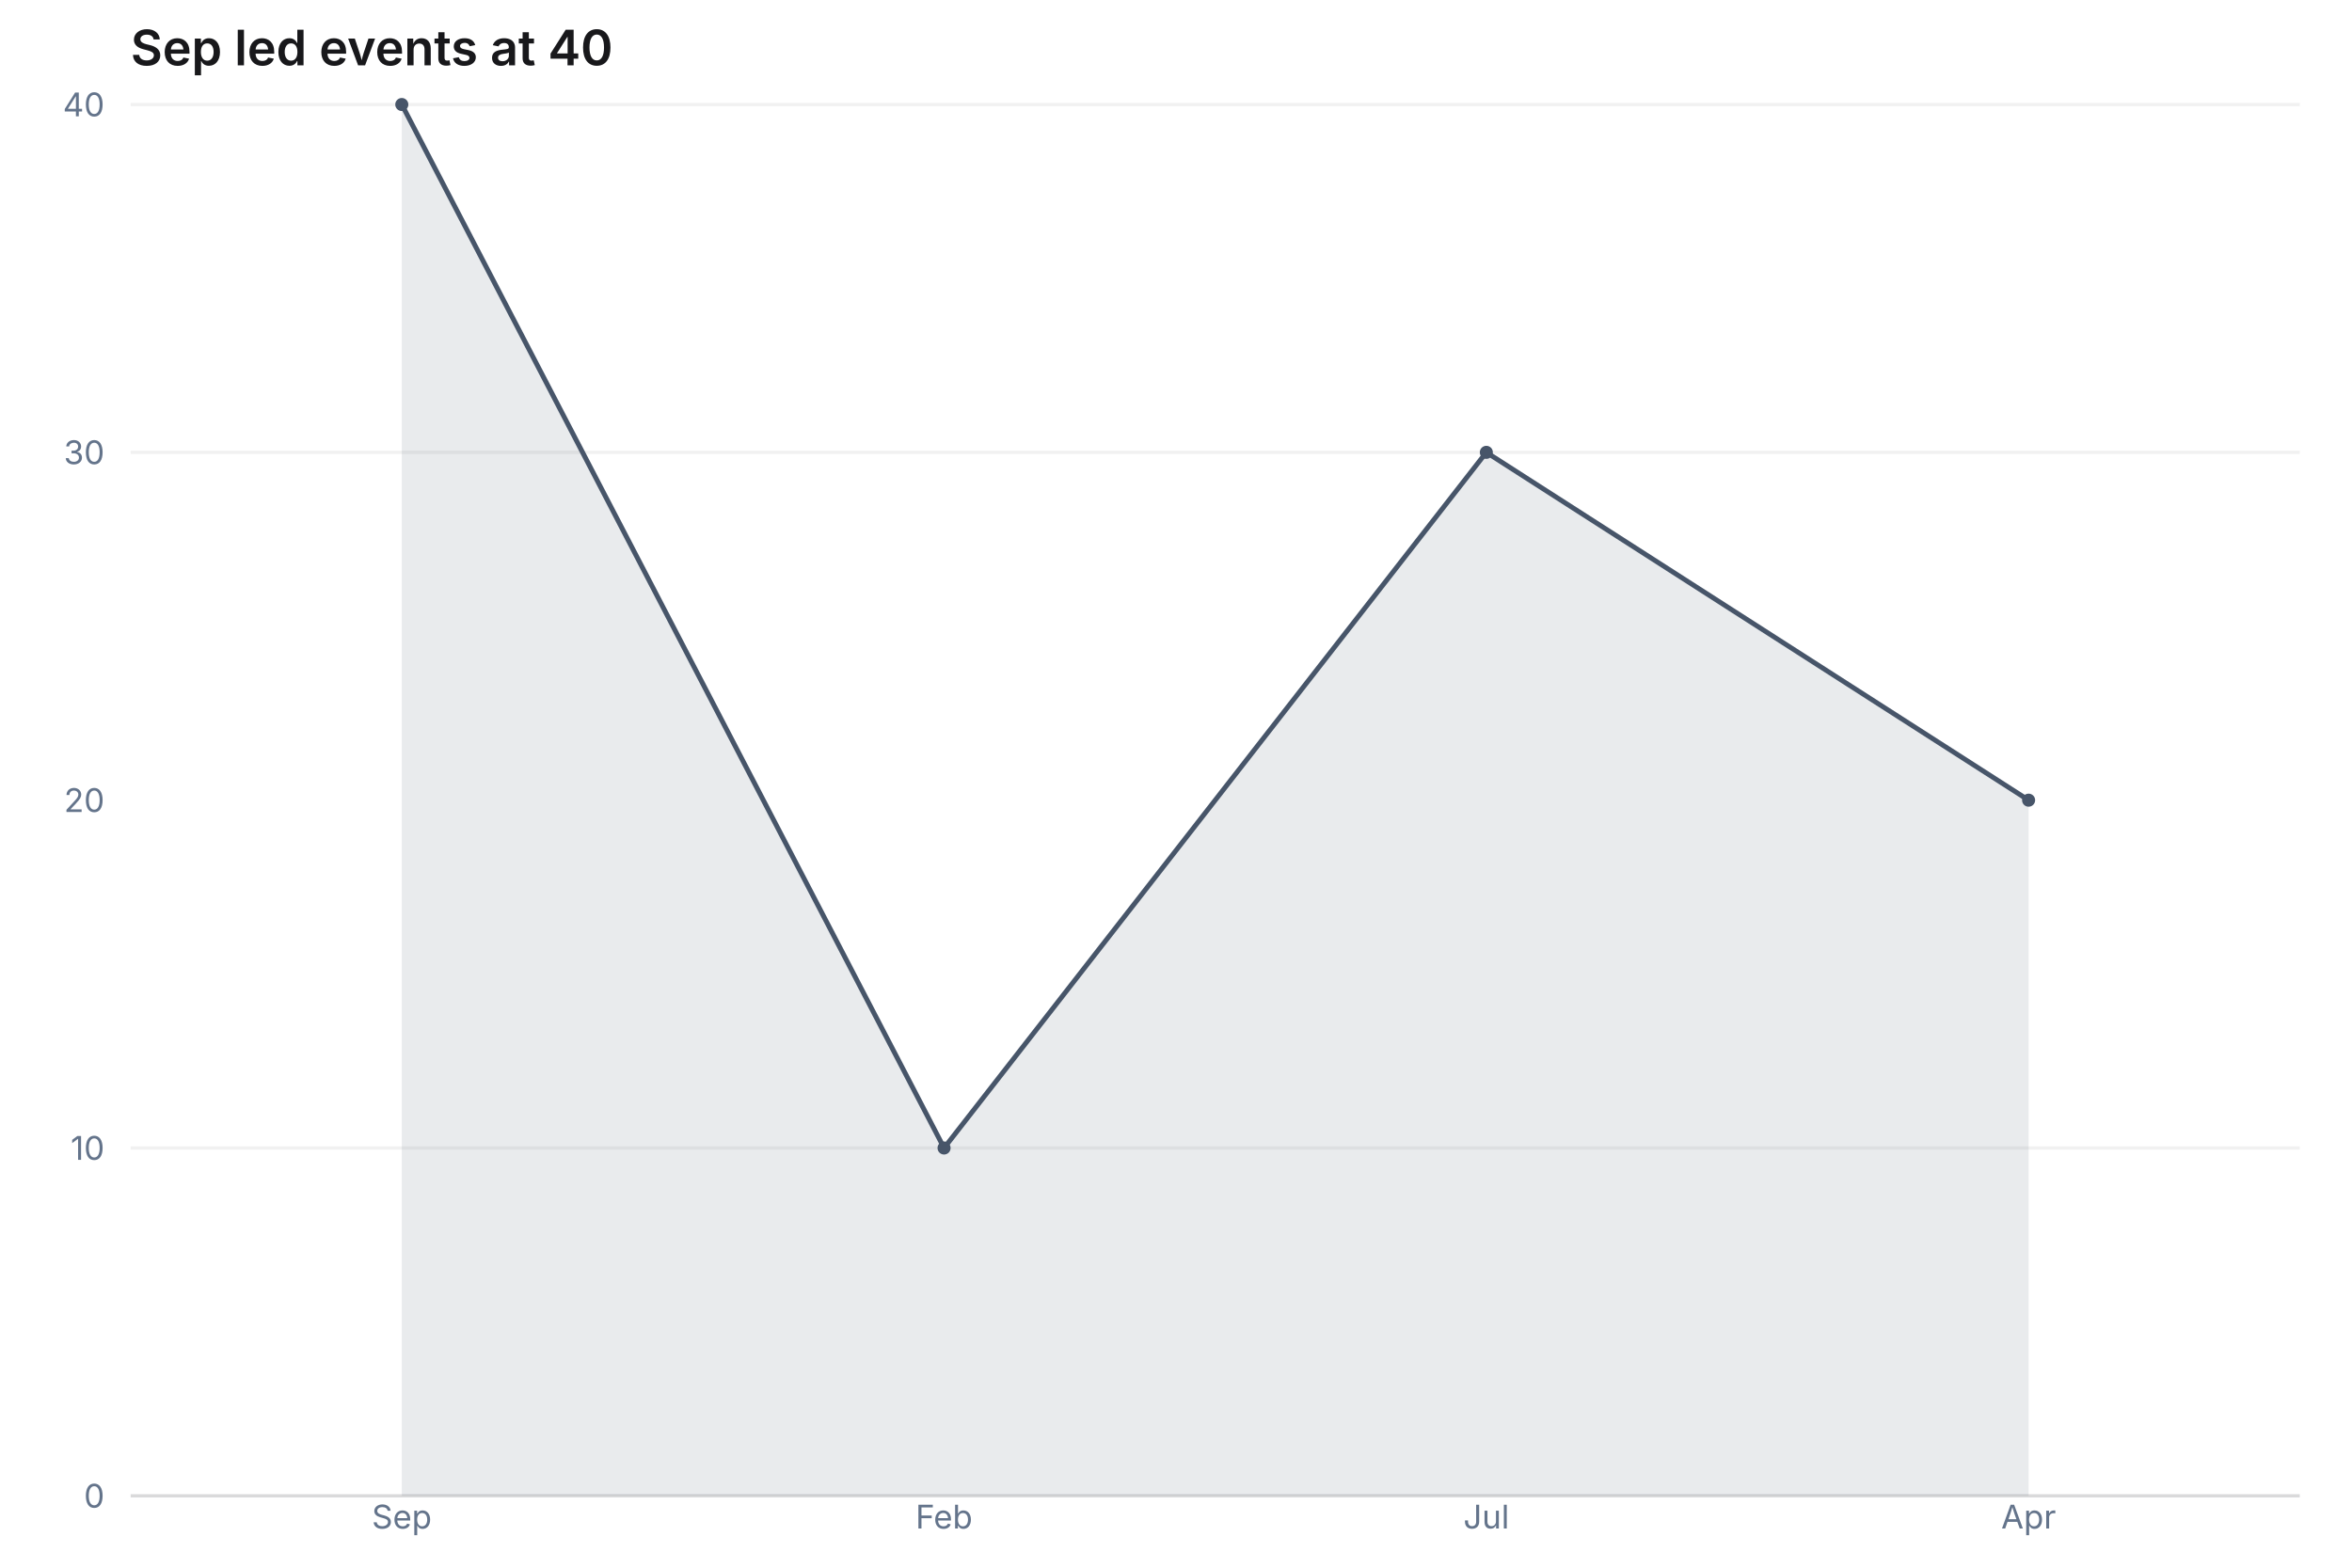
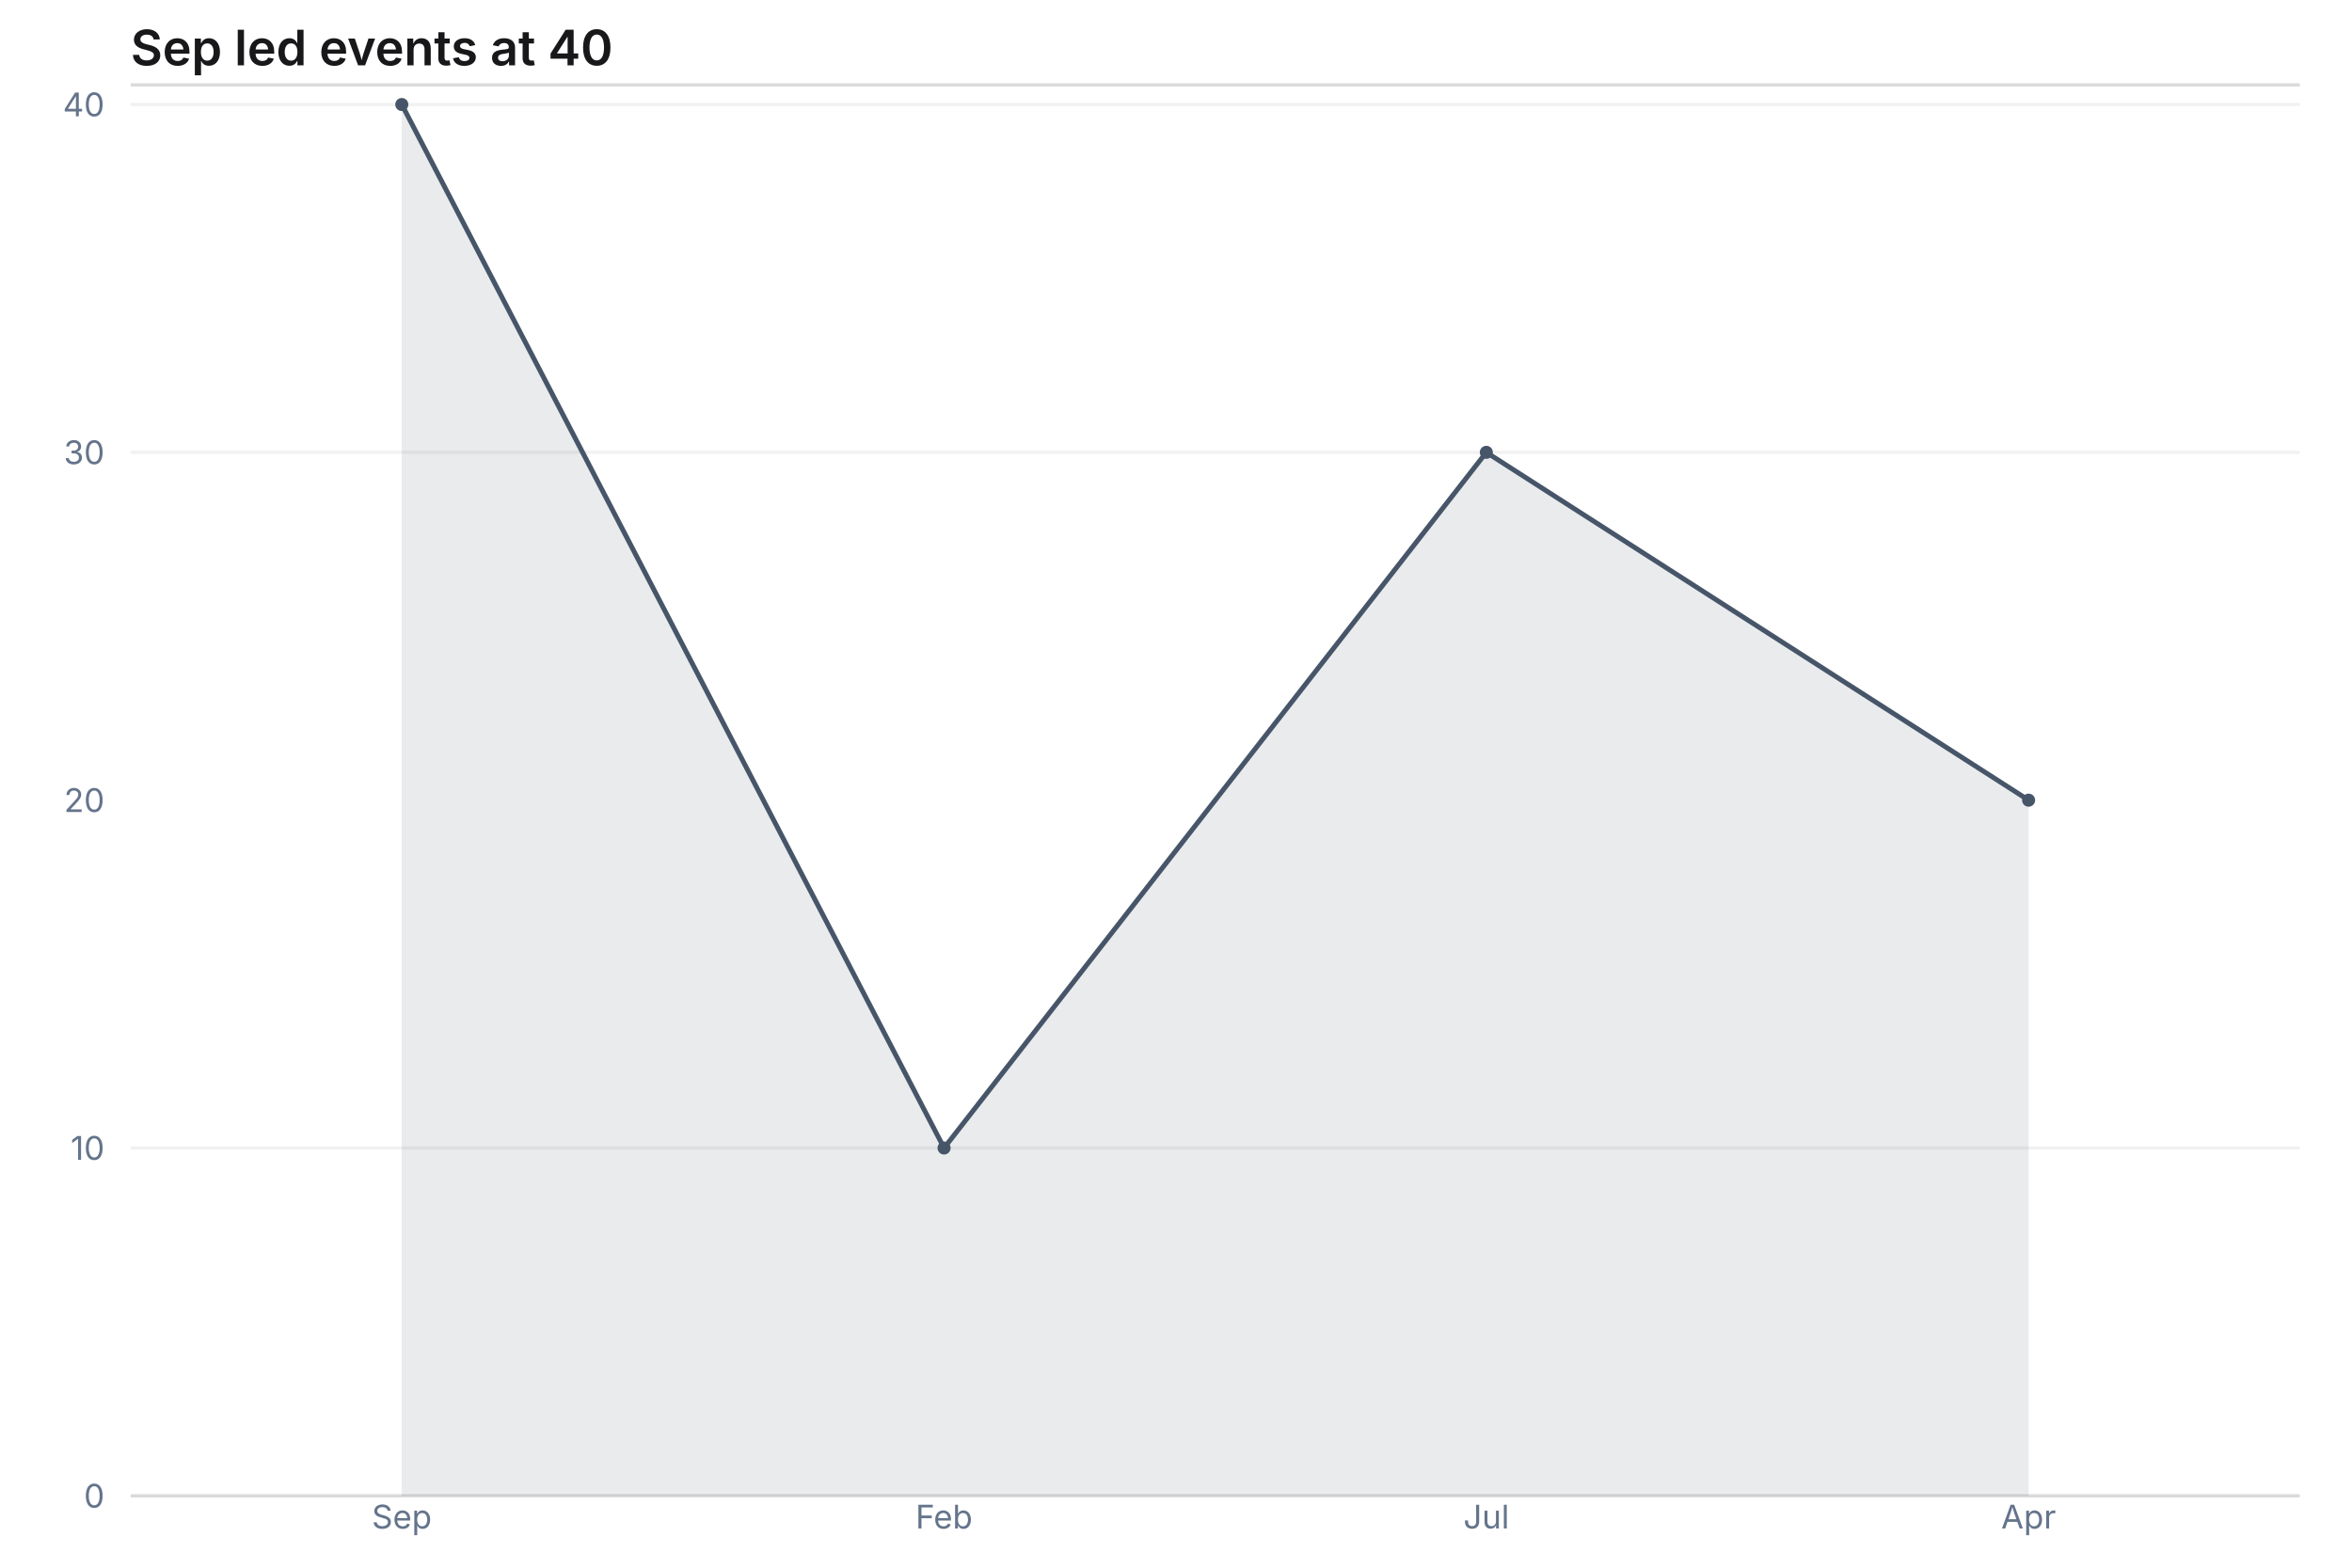
<svg xmlns="http://www.w3.org/2000/svg" width="720" height="480" viewBox="0 0 720 480" role="img" aria-label="area chart: Sep led events at 40, 4 rows" aria-labelledby="mv-9d452c57d11455b1-title" aria-describedby="mv-9d452c57d11455b1-desc" data-markvis="2" data-chart-type="area" data-id="mv-9d452c57d11455b1" font-family="Inter, ui-sans-serif, system-ui, -apple-system, &quot;Segoe UI&quot;, sans-serif" font-size="12">
  <text x="40" y="20" text-anchor="start" font-size="15" font-weight="600" fill="#18181B">Sep led events at 40</text>
+   <line x1="40" x2="704" y1="26" y2="26" stroke="#18181B" stroke-opacity="0.16" stroke-width="1" data-title-rule="1" />
  <g fill="none" stroke="#18181B" stroke-opacity="0.06" stroke-width="1">
    <line x1="40" x2="704" y1="351.5" y2="351.5" />
    <line x1="40" x2="704" y1="138.5" y2="138.5" />
    <line x1="40" x2="704" y1="32" y2="32" />
  </g>
  <path d="M40 458 L704 458" fill="none" stroke="#18181B" stroke-opacity="0.16" stroke-width="1" />
  <g fill="#64748B" font-size="10" font-weight="400">
    <text x="32" y="458" text-anchor="end" dominant-baseline="middle">0</text>
    <text x="32" y="351.5" text-anchor="end" dominant-baseline="middle">10</text>
    <text x="32" y="245" text-anchor="end" dominant-baseline="middle">20</text>
    <text x="32" y="138.5" text-anchor="end" dominant-baseline="middle">30</text>
    <text x="32" y="32" text-anchor="end" dominant-baseline="middle">40</text>
    <text x="123" y="468" text-anchor="middle" font-size="10" data-full-label="Sep">Sep</text>
    <text x="289" y="468" text-anchor="middle" font-size="10" data-full-label="Feb">Feb</text>
    <text x="455" y="468" text-anchor="middle" font-size="10" data-full-label="Jul">Jul</text>
    <text x="621" y="468" text-anchor="middle" font-size="10" data-full-label="Apr">Apr</text>
  </g>
  <g fill="none">
    <path d="M123 32 L289 351.5 L455 138.5 L621 245 L621 458 L123 458 Z" fill="#475569" fill-opacity="0.12" stroke="none" data-series="count" />
    <path d="M123 32 L289 351.5 L455 138.5 L621 245" fill="none" stroke="#475569" stroke-width="1.5" stroke-linejoin="round" stroke-linecap="round" data-series="count" />
    <circle cx="123" cy="32" r="2" fill="#475569" stroke="none" data-series="count" />
    <circle cx="289" cy="351.5" r="2" fill="#475569" stroke="none" data-series="count" />
    <circle cx="455" cy="138.5" r="2" fill="#475569" stroke="none" data-series="count" />
    <circle cx="621" cy="245" r="2" fill="#475569" stroke="none" data-series="count" />
  </g>
</svg>
